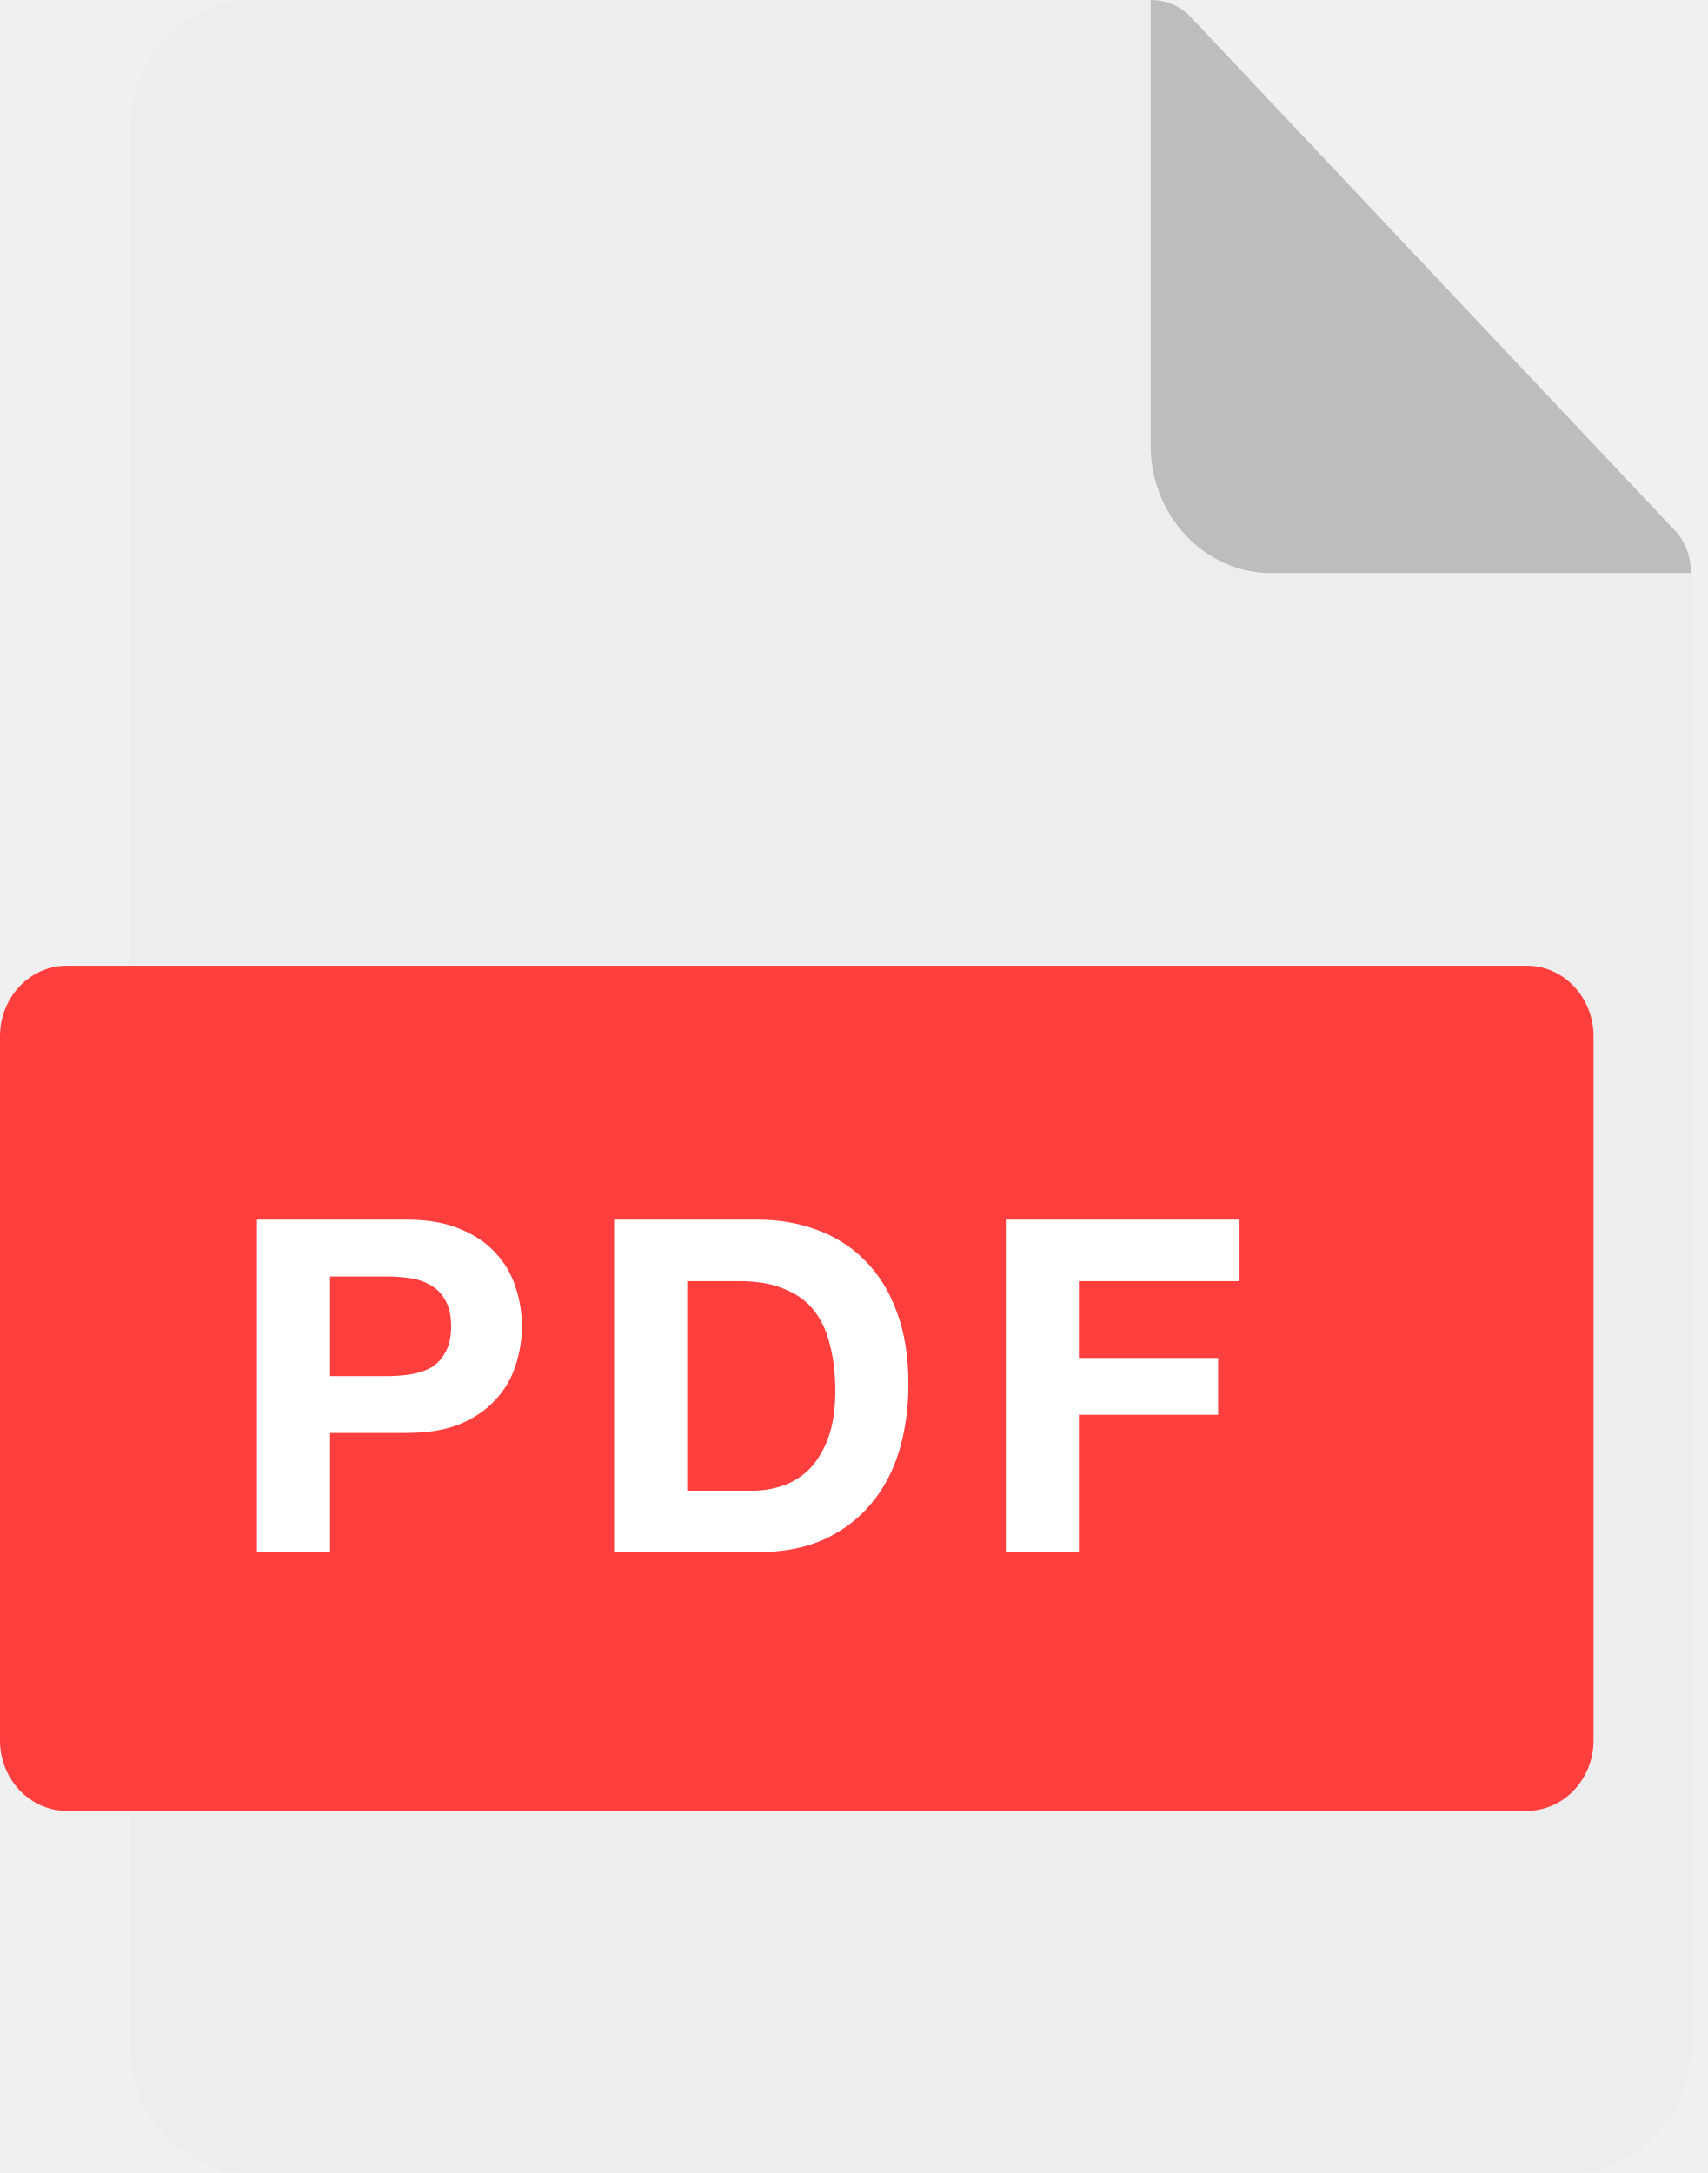
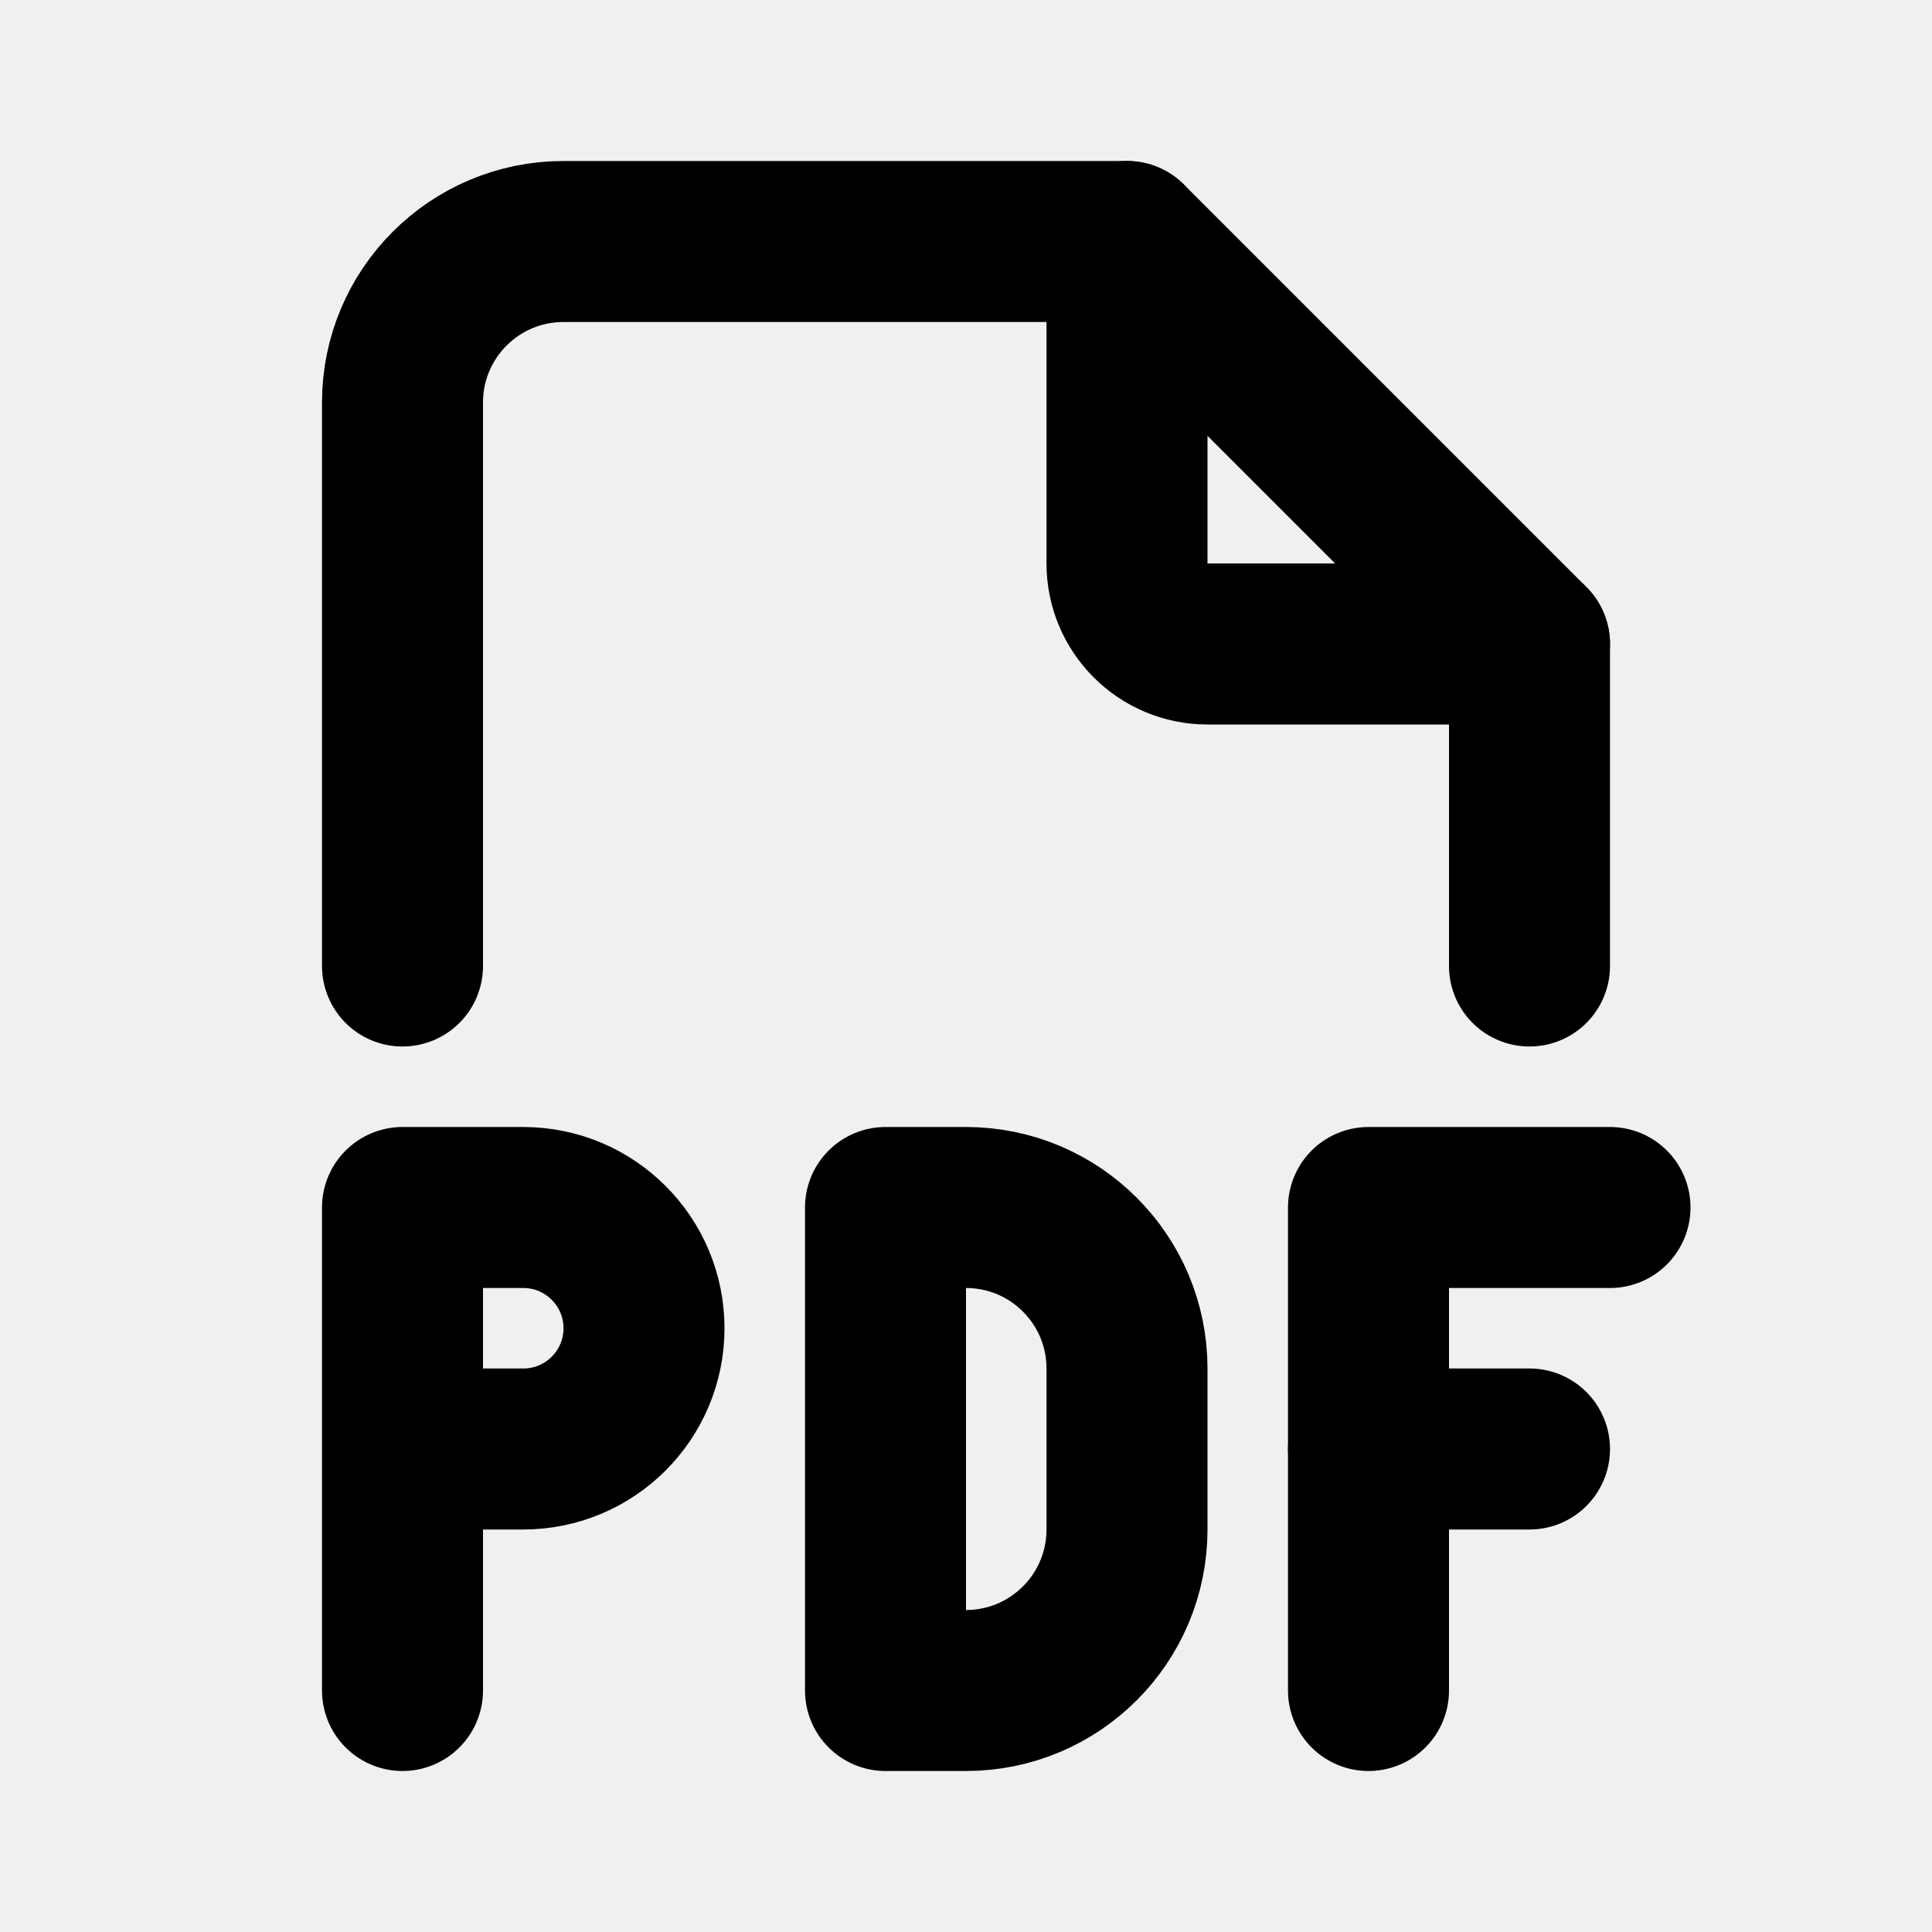
- <svg xmlns="http://www.w3.org/2000/svg" viewBox="0 0 22 28" fill="none">
-   <g clip-path="url(#clip0_1813_15242)">
-     <path d="M21.788 7.383L16.374 5.742L14.827 0H3.225C2.371 0 1.679 0.735 1.679 1.641V26.359C1.679 27.265 2.371 28 3.225 28H20.241C21.095 28 21.788 27.265 21.788 26.359V7.383Z" fill="#EDEDED" />
-     <path d="M21.788 7.383V26.359C21.788 27.265 21.095 28 20.241 28H11.857V0H14.827L16.374 5.742L21.788 7.383Z" fill="#EDEDED" />
-     <path d="M21.788 7.383H16.374C15.523 7.383 14.827 6.645 14.827 5.742V0C15.028 0 15.229 0.082 15.368 0.246L21.556 6.809C21.711 6.956 21.788 7.17 21.788 7.383Z" fill="#BDBDBD" />
-     <path d="M20.533 22.426C20.533 22.925 20.148 23.333 19.678 23.333H0.856C0.385 23.333 0 22.925 0 22.426V13.352C0 12.853 0.385 12.444 0.856 12.444H19.678C20.148 12.444 20.533 12.853 20.533 13.352V22.426Z" fill="#FF3E3E" />
-     <path d="M4.253 17.732V16.448H4.985C5.093 16.448 5.197 16.456 5.297 16.472C5.397 16.488 5.485 16.52 5.561 16.568C5.637 16.612 5.697 16.676 5.741 16.76C5.789 16.844 5.813 16.954 5.813 17.09C5.813 17.226 5.789 17.336 5.741 17.42C5.697 17.504 5.637 17.57 5.561 17.618C5.485 17.662 5.397 17.692 5.297 17.708C5.197 17.724 5.093 17.732 4.985 17.732H4.253ZM3.311 15.716V20H4.253V18.464H5.243C5.511 18.464 5.739 18.426 5.927 18.35C6.115 18.27 6.267 18.166 6.383 18.038C6.503 17.91 6.589 17.764 6.641 17.6C6.697 17.432 6.725 17.262 6.725 17.09C6.725 16.914 6.697 16.744 6.641 16.58C6.589 16.416 6.503 16.27 6.383 16.142C6.267 16.014 6.115 15.912 5.927 15.836C5.739 15.756 5.511 15.716 5.243 15.716H3.311Z" fill="white" />
-     <path d="M8.855 19.208V16.508H9.527C9.759 16.508 9.953 16.542 10.109 16.61C10.269 16.674 10.397 16.768 10.493 16.892C10.589 17.016 10.657 17.166 10.697 17.342C10.741 17.514 10.763 17.708 10.763 17.924C10.763 18.16 10.733 18.36 10.673 18.524C10.613 18.688 10.533 18.822 10.433 18.926C10.333 19.026 10.219 19.098 10.091 19.142C9.963 19.186 9.831 19.208 9.695 19.208H8.855ZM7.913 15.716V20H9.761C10.089 20 10.373 19.946 10.613 19.838C10.857 19.726 11.059 19.574 11.219 19.382C11.383 19.19 11.505 18.962 11.585 18.698C11.665 18.434 11.705 18.146 11.705 17.834C11.705 17.478 11.655 17.168 11.555 16.904C11.459 16.64 11.323 16.42 11.147 16.244C10.975 16.068 10.769 15.936 10.529 15.848C10.293 15.76 10.037 15.716 9.761 15.716H7.913Z" fill="white" />
-     <path d="M12.96 15.716V20H13.902V18.23H15.696V17.498H13.902V16.508H15.972V15.716H12.96Z" fill="white" />
-   </g>
-   <defs>
-     <clipPath id="clip0_1813_15242">
-       <rect width="22" height="28" fill="white" />
-     </clipPath>
-   </defs>
+ <svg xmlns="http://www.w3.org/2000/svg" width="24" height="24" viewBox="0 0 24 24" fill="none" stroke="currentColor" stroke-width="2" stroke-linecap="round" stroke-linejoin="round" class="icon icon-tabler icons-tabler-outline icon-tabler-file-type-pdf">
+   <path stroke="none" d="M0 0h24v24H0z" fill="none" />
+   <path d="M14 3v4a1 1 0 0 0 1 1h4" />
+   <path d="M5 12v-7a2 2 0 0 1 2 -2h7l5 5v4" />
+   <path d="M5 18h1.5a1.5 1.5 0 0 0 0 -3h-1.5v6" />
+   <path d="M17 18h2" />
+   <path d="M20 15h-3v6" />
+   <path d="M11 15v6h1a2 2 0 0 0 2 -2v-2a2 2 0 0 0 -2 -2h-1z" />
</svg>
